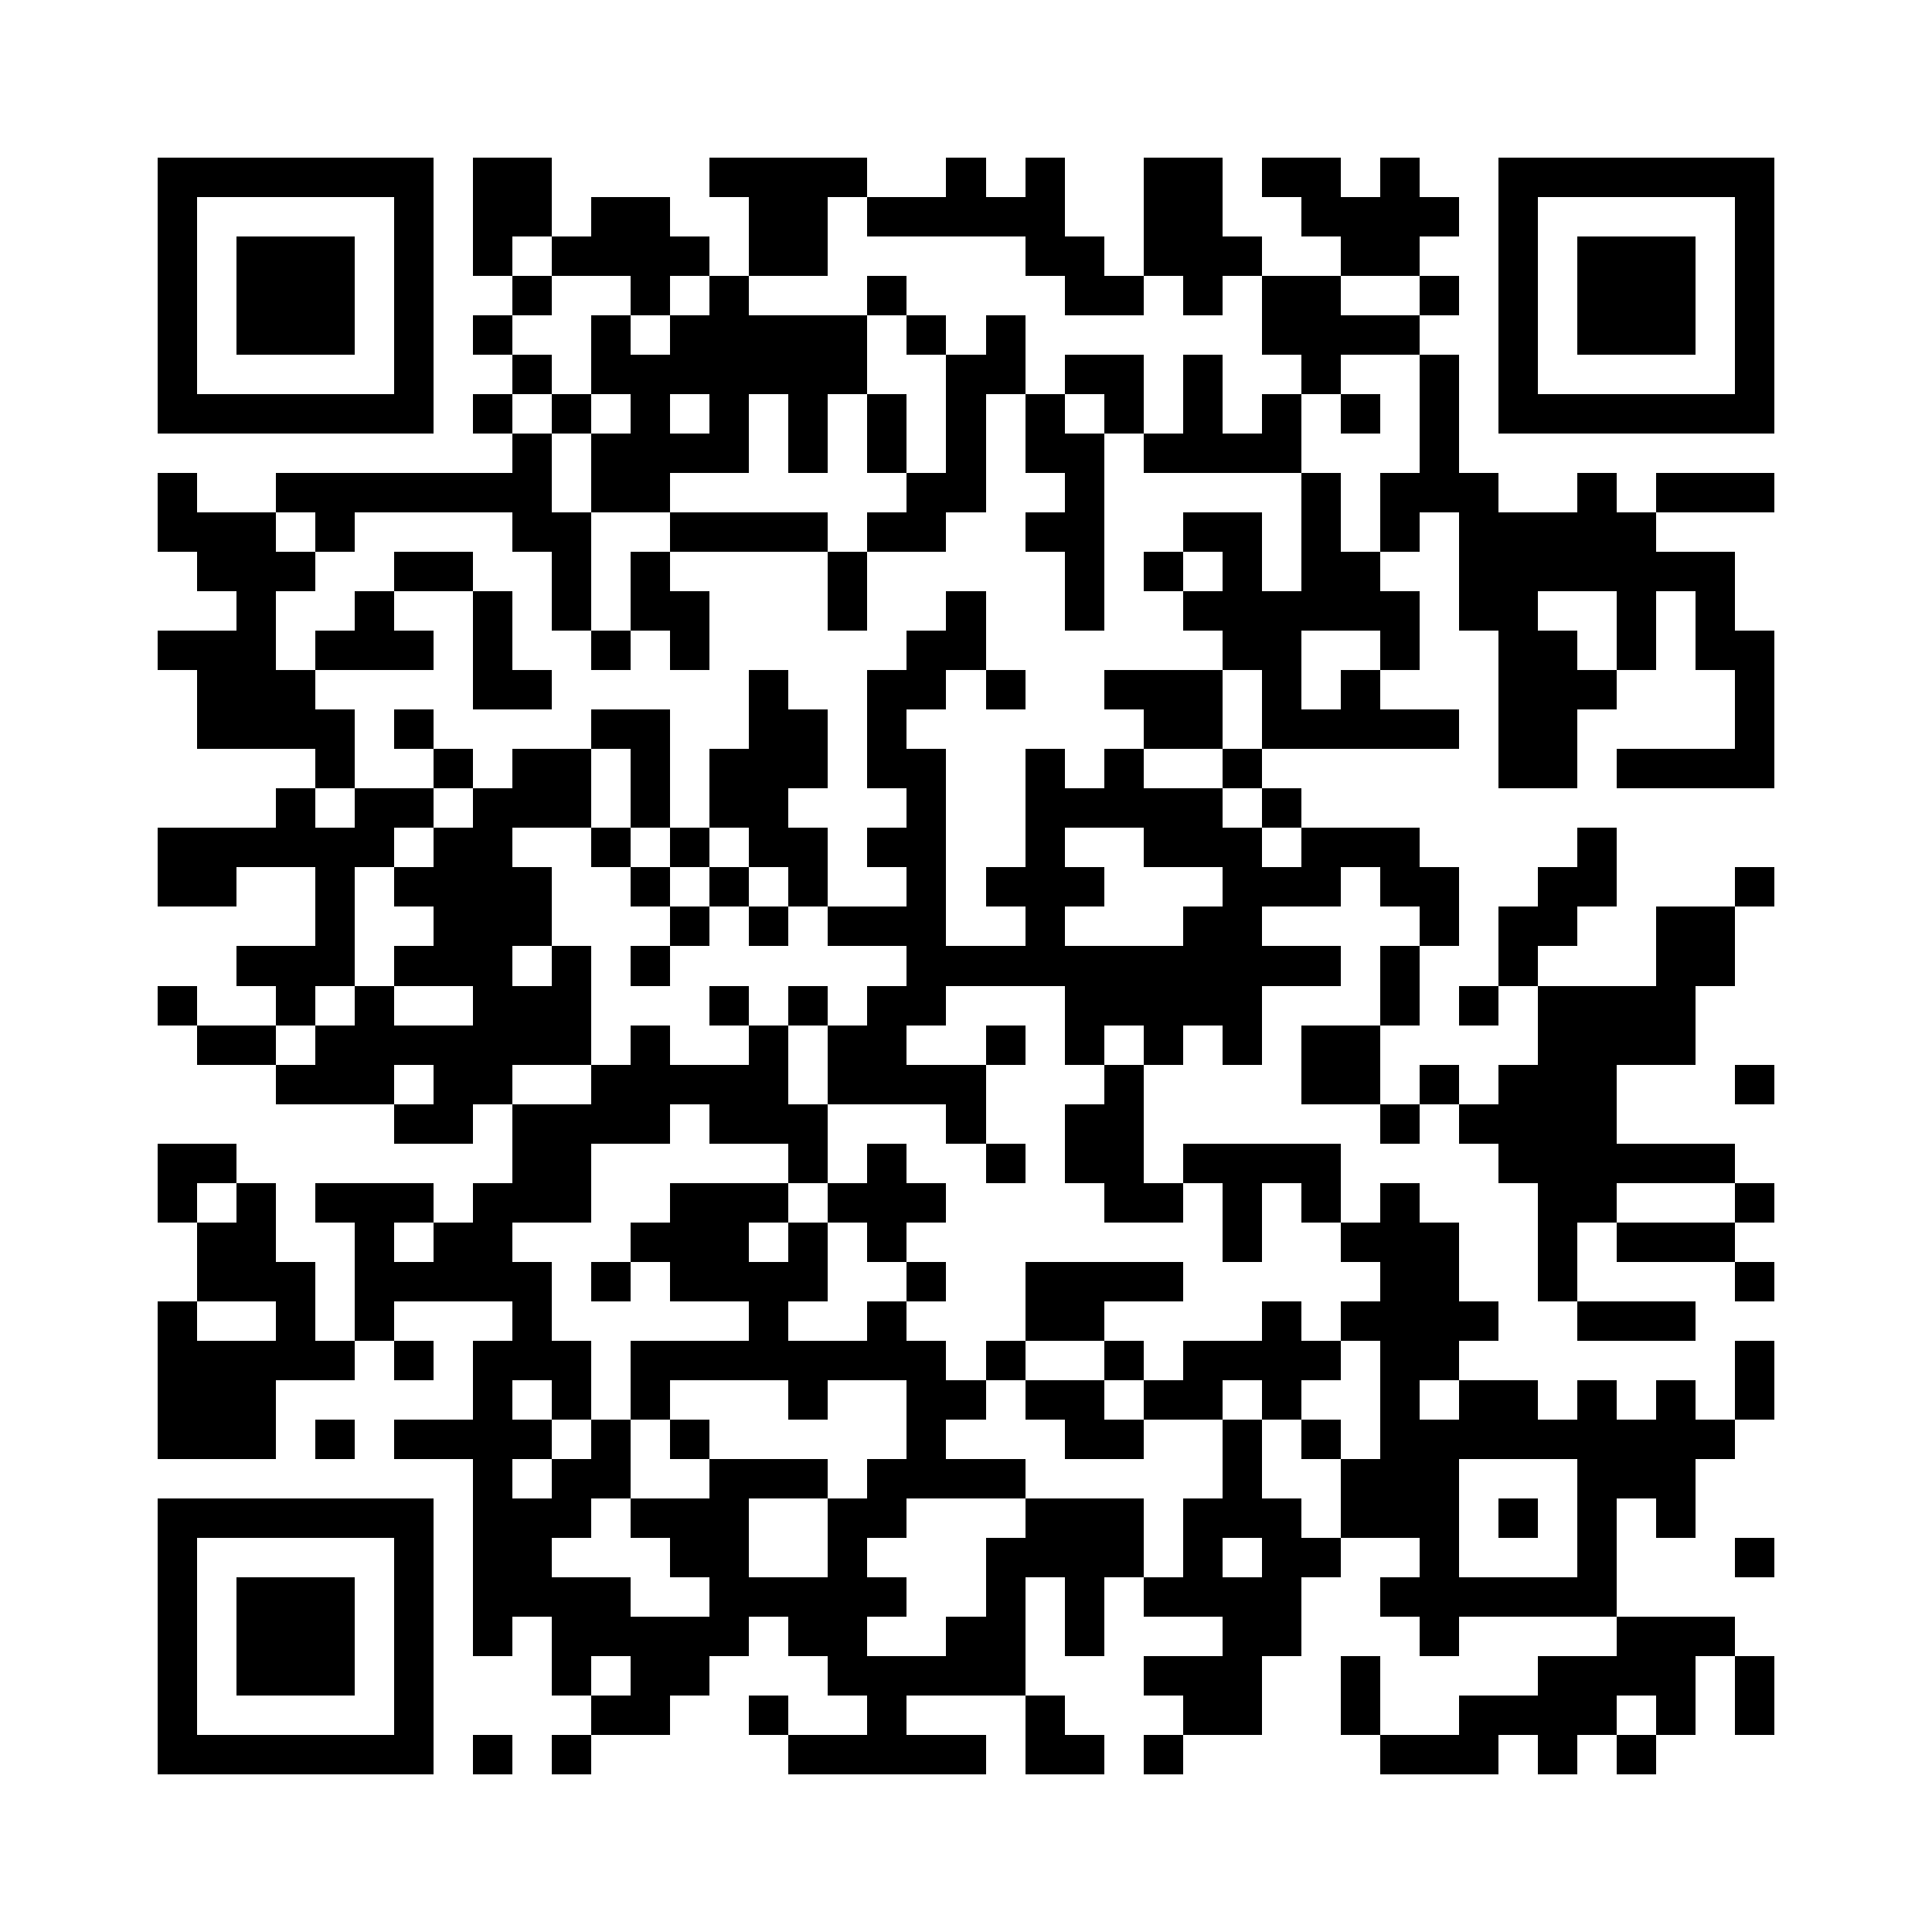
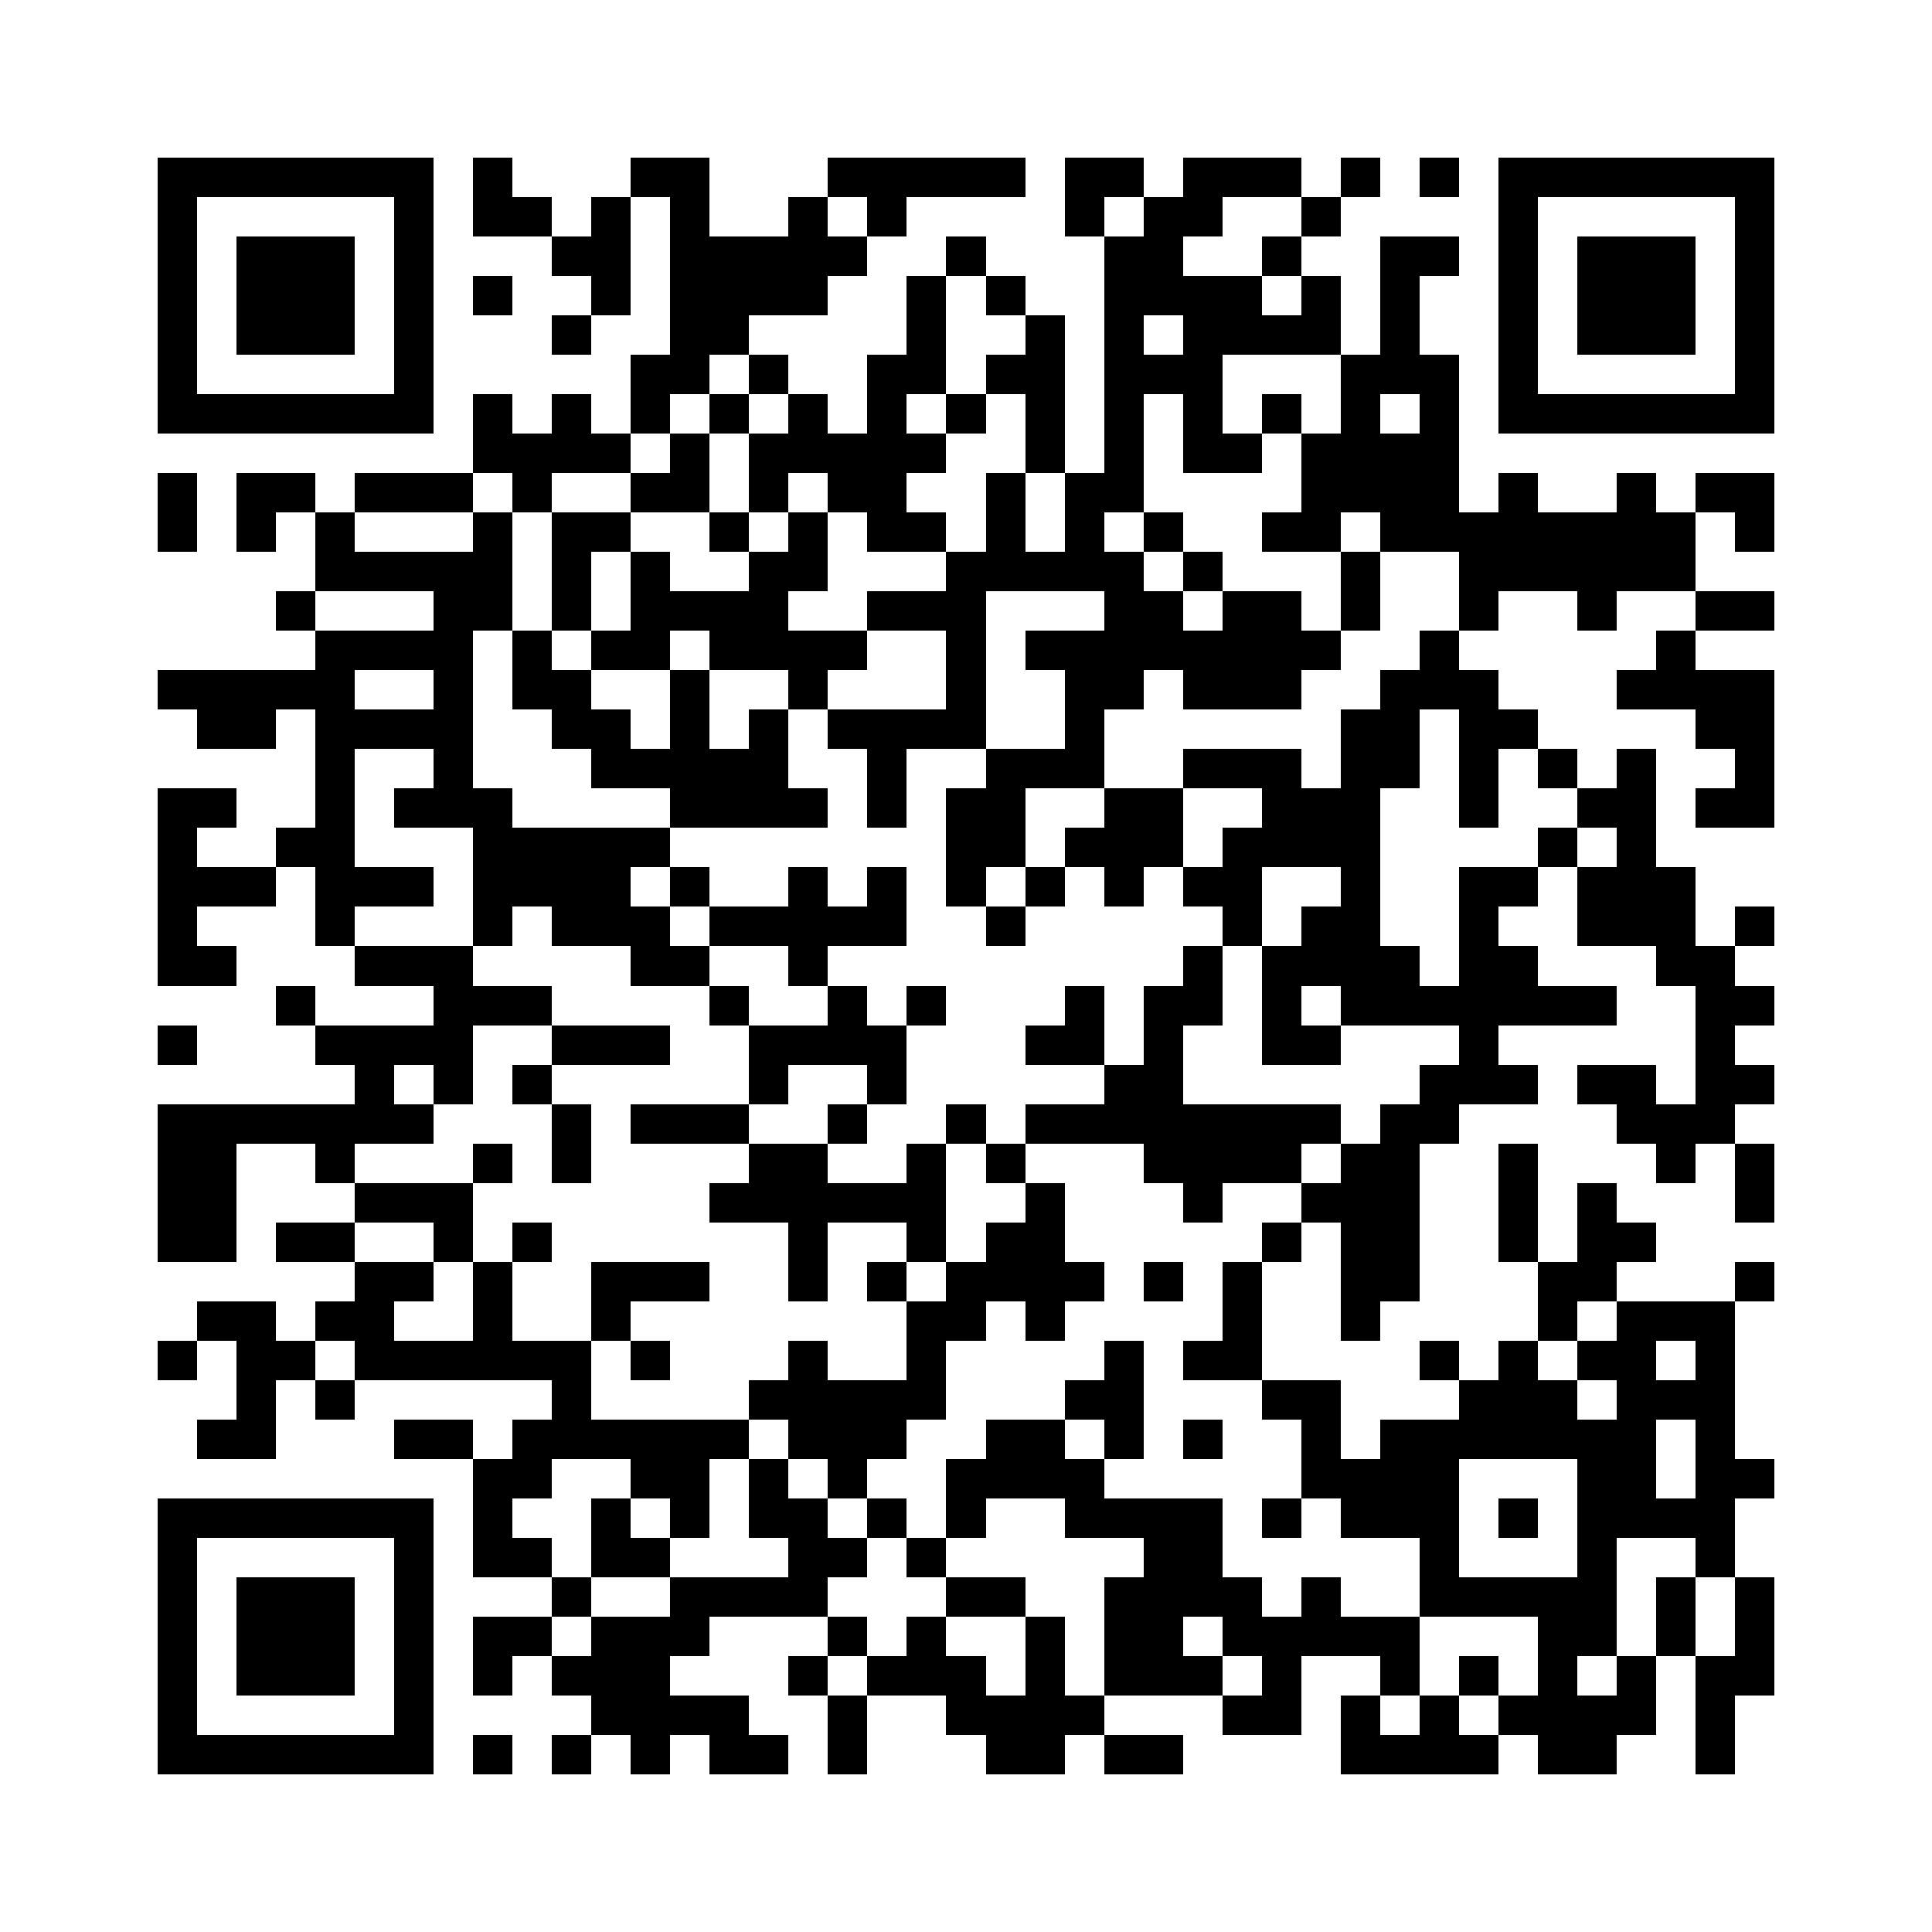
<svg xmlns="http://www.w3.org/2000/svg" viewBox="0 0 49 49" shape-rendering="crispEdges">
  <path fill="#ffffff" d="M0 0h49v49H0z" />
-   <path stroke="#000000" d="M4 4.5h7m1 0h2m4 0h4m2 0h1m1 0h1m2 0h2m1 0h2m1 0h1m2 0h7M4 5.5h1m5 0h1m1 0h2m1 0h2m2 0h2m1 0h5m2 0h2m2 0h4m1 0h1m5 0h1M4 6.5h1m1 0h3m1 0h1m1 0h1m1 0h4m1 0h2m5 0h2m1 0h3m2 0h2m2 0h1m1 0h3m1 0h1M4 7.5h1m1 0h3m1 0h1m2 0h1m2 0h1m1 0h1m3 0h1m4 0h2m1 0h1m1 0h2m2 0h1m1 0h1m1 0h3m1 0h1M4 8.5h1m1 0h3m1 0h1m1 0h1m2 0h1m1 0h5m1 0h1m1 0h1m6 0h4m2 0h1m1 0h3m1 0h1M4 9.5h1m5 0h1m2 0h1m1 0h7m2 0h2m1 0h2m1 0h1m2 0h1m2 0h1m1 0h1m5 0h1M4 10.5h7m1 0h1m1 0h1m1 0h1m1 0h1m1 0h1m1 0h1m1 0h1m1 0h1m1 0h1m1 0h1m1 0h1m1 0h1m1 0h1m1 0h7M13 11.5h1m1 0h4m1 0h1m1 0h1m1 0h1m1 0h2m1 0h4m3 0h1M4 12.5h1m2 0h7m1 0h2m6 0h2m2 0h1m5 0h1m1 0h3m2 0h1m1 0h3M4 13.5h3m1 0h1m4 0h2m2 0h4m1 0h2m2 0h2m2 0h2m1 0h1m1 0h1m1 0h5M5 14.5h3m2 0h2m2 0h1m1 0h1m4 0h1m5 0h1m1 0h1m1 0h1m1 0h2m2 0h7M6 15.5h1m2 0h1m2 0h1m1 0h1m1 0h2m3 0h1m2 0h1m2 0h1m2 0h6m1 0h2m2 0h1m1 0h1M4 16.5h3m1 0h3m1 0h1m2 0h1m1 0h1m5 0h2m6 0h2m2 0h1m2 0h2m1 0h1m1 0h2M5 17.5h3m4 0h2m5 0h1m2 0h2m1 0h1m2 0h3m1 0h1m1 0h1m3 0h3m3 0h1M5 18.5h4m1 0h1m4 0h2m2 0h2m1 0h1m6 0h2m1 0h5m1 0h2m4 0h1M8 19.5h1m2 0h1m1 0h2m1 0h1m1 0h3m1 0h2m2 0h1m1 0h1m2 0h1m6 0h2m1 0h4M7 20.5h1m1 0h2m1 0h3m1 0h1m1 0h2m3 0h1m2 0h5m1 0h1M4 21.5h6m1 0h2m2 0h1m1 0h1m1 0h2m1 0h2m2 0h1m2 0h3m1 0h3m4 0h1M4 22.5h2m2 0h1m1 0h4m2 0h1m1 0h1m1 0h1m2 0h1m1 0h3m3 0h3m1 0h2m2 0h2m3 0h1M8 23.5h1m2 0h3m3 0h1m1 0h1m1 0h3m2 0h1m3 0h2m4 0h1m1 0h2m2 0h2M6 24.5h3m1 0h3m1 0h1m1 0h1m6 0h11m1 0h1m2 0h1m3 0h2M4 25.5h1m2 0h1m1 0h1m2 0h3m3 0h1m1 0h1m1 0h2m3 0h5m3 0h1m1 0h1m1 0h4M5 26.5h2m1 0h7m1 0h1m2 0h1m1 0h2m2 0h1m1 0h1m1 0h1m1 0h1m1 0h2m4 0h4M7 27.5h3m1 0h2m2 0h5m1 0h4m3 0h1m4 0h2m1 0h1m1 0h3m3 0h1M10 28.5h2m1 0h4m1 0h3m3 0h1m2 0h2m6 0h1m1 0h4M4 29.5h2m7 0h2m5 0h1m1 0h1m2 0h1m1 0h2m1 0h4m4 0h6M4 30.5h1m1 0h1m1 0h3m1 0h3m2 0h3m1 0h3m4 0h2m1 0h1m1 0h1m1 0h1m3 0h2m3 0h1M5 31.5h2m2 0h1m1 0h2m3 0h3m1 0h1m1 0h1m8 0h1m2 0h3m2 0h1m1 0h3M5 32.5h3m1 0h5m1 0h1m1 0h4m2 0h1m2 0h4m5 0h2m2 0h1m4 0h1M4 33.5h1m2 0h1m1 0h1m3 0h1m5 0h1m2 0h1m3 0h2m4 0h1m1 0h4m2 0h3M4 34.5h5m1 0h1m1 0h3m1 0h8m1 0h1m2 0h1m1 0h4m1 0h2m7 0h1M4 35.5h3m5 0h1m1 0h1m1 0h1m3 0h1m2 0h2m1 0h2m1 0h2m1 0h1m2 0h1m1 0h2m1 0h1m1 0h1m1 0h1M4 36.5h3m1 0h1m1 0h4m1 0h1m1 0h1m5 0h1m3 0h2m2 0h1m1 0h1m1 0h9M12 37.5h1m1 0h2m2 0h3m1 0h4m5 0h1m2 0h3m3 0h3M4 38.5h7m1 0h3m1 0h3m2 0h2m3 0h3m1 0h3m1 0h3m1 0h1m1 0h1m1 0h1M4 39.5h1m5 0h1m1 0h2m3 0h2m2 0h1m3 0h4m1 0h1m1 0h2m2 0h1m3 0h1m3 0h1M4 40.5h1m1 0h3m1 0h1m1 0h4m2 0h5m2 0h1m1 0h1m1 0h4m2 0h6M4 41.5h1m1 0h3m1 0h1m1 0h1m1 0h5m1 0h2m2 0h2m1 0h1m3 0h2m3 0h1m4 0h3M4 42.5h1m1 0h3m1 0h1m3 0h1m1 0h2m3 0h5m3 0h3m2 0h1m4 0h4m1 0h1M4 43.5h1m5 0h1m4 0h2m2 0h1m2 0h1m3 0h1m3 0h2m2 0h1m2 0h4m1 0h1m1 0h1M4 44.5h7m1 0h1m1 0h1m5 0h5m1 0h2m1 0h1m5 0h3m1 0h1m1 0h1" />
+   <path stroke="#000000" d="M4 4.5h7m1 0h1m3 0h2m3 0h5m1 0h2m1 0h3m1 0h1m1 0h1m1 0h7M4 5.5h1m5 0h1m1 0h2m1 0h1m1 0h1m2 0h1m1 0h1m4 0h1m1 0h2m2 0h1m4 0h1m5 0h1M4 6.5h1m1 0h3m1 0h1m3 0h2m1 0h5m2 0h1m3 0h2m2 0h1m2 0h2m1 0h1m1 0h3m1 0h1M4 7.5h1m1 0h3m1 0h1m1 0h1m2 0h1m1 0h4m2 0h1m1 0h1m2 0h4m1 0h1m1 0h1m2 0h1m1 0h3m1 0h1M4 8.5h1m1 0h3m1 0h1m3 0h1m2 0h2m4 0h1m2 0h1m1 0h1m1 0h4m1 0h1m2 0h1m1 0h3m1 0h1M4 9.5h1m5 0h1m5 0h2m1 0h1m2 0h2m1 0h2m1 0h3m3 0h3m1 0h1m5 0h1M4 10.5h7m1 0h1m1 0h1m1 0h1m1 0h1m1 0h1m1 0h1m1 0h1m1 0h1m1 0h1m1 0h1m1 0h1m1 0h1m1 0h1m1 0h7M12 11.5h4m1 0h1m1 0h5m2 0h1m1 0h1m1 0h2m1 0h4M4 12.5h1m1 0h2m1 0h3m1 0h1m2 0h2m1 0h1m1 0h2m2 0h1m1 0h2m4 0h4m1 0h1m2 0h1m1 0h2M4 13.5h1m1 0h1m1 0h1m3 0h1m1 0h2m2 0h1m1 0h1m1 0h2m1 0h1m1 0h1m1 0h1m2 0h2m1 0h8m1 0h1M8 14.5h5m1 0h1m1 0h1m2 0h2m3 0h5m1 0h1m3 0h1m2 0h6M7 15.5h1m3 0h2m1 0h1m1 0h4m2 0h3m3 0h2m1 0h2m1 0h1m2 0h1m2 0h1m2 0h2M8 16.5h4m1 0h1m1 0h2m1 0h4m2 0h1m1 0h8m2 0h1m5 0h1M4 17.5h5m2 0h1m1 0h2m2 0h1m2 0h1m3 0h1m2 0h2m1 0h3m2 0h3m3 0h4M5 18.5h2m1 0h4m2 0h2m1 0h1m1 0h1m1 0h4m2 0h1m6 0h2m1 0h2m4 0h2M8 19.5h1m2 0h1m3 0h5m2 0h1m2 0h3m2 0h3m1 0h2m1 0h1m1 0h1m1 0h1m2 0h1M4 20.5h2m2 0h1m1 0h3m4 0h4m1 0h1m1 0h2m2 0h2m2 0h3m2 0h1m2 0h2m1 0h2M4 21.5h1m2 0h2m3 0h5m7 0h2m1 0h3m1 0h4m4 0h1m1 0h1M4 22.5h3m1 0h3m1 0h4m1 0h1m2 0h1m1 0h1m1 0h1m1 0h1m1 0h1m1 0h2m2 0h1m2 0h2m1 0h3M4 23.5h1m3 0h1m3 0h1m1 0h3m1 0h5m2 0h1m5 0h1m1 0h2m2 0h1m2 0h3m1 0h1M4 24.5h2m3 0h3m4 0h2m2 0h1m9 0h1m1 0h4m1 0h2m3 0h2M7 25.5h1m3 0h3m4 0h1m2 0h1m1 0h1m3 0h1m1 0h2m1 0h1m1 0h7m2 0h2M4 26.5h1m3 0h4m2 0h3m2 0h4m3 0h2m1 0h1m2 0h2m3 0h1m5 0h1M9 27.5h1m1 0h1m1 0h1m5 0h1m2 0h1m5 0h2m6 0h3m1 0h2m1 0h2M4 28.5h7m3 0h1m1 0h3m2 0h1m2 0h1m1 0h8m1 0h2m4 0h3M4 29.5h2m2 0h1m3 0h1m1 0h1m4 0h2m2 0h1m1 0h1m3 0h4m1 0h2m2 0h1m3 0h1m1 0h1M4 30.5h2m3 0h3m6 0h6m2 0h1m3 0h1m2 0h3m2 0h1m1 0h1m3 0h1M4 31.5h2m1 0h2m2 0h1m1 0h1m6 0h1m2 0h1m1 0h2m5 0h1m1 0h2m2 0h1m1 0h2M9 32.5h2m1 0h1m2 0h3m2 0h1m1 0h1m1 0h4m1 0h1m1 0h1m2 0h2m3 0h2m3 0h1M5 33.5h2m1 0h2m2 0h1m2 0h1m7 0h2m1 0h1m4 0h1m2 0h1m4 0h1m1 0h3M4 34.5h1m1 0h2m1 0h6m1 0h1m3 0h1m2 0h1m4 0h1m1 0h2m4 0h1m1 0h1m1 0h2m1 0h1M6 35.5h1m1 0h1m5 0h1m4 0h5m3 0h2m3 0h2m3 0h3m1 0h3M5 36.5h2m3 0h2m1 0h6m1 0h3m2 0h2m1 0h1m1 0h1m2 0h1m1 0h7m1 0h1M12 37.5h2m2 0h2m1 0h1m1 0h1m2 0h4m5 0h4m3 0h2m1 0h2M4 38.5h7m1 0h1m2 0h1m1 0h1m1 0h2m1 0h1m1 0h1m2 0h4m1 0h1m1 0h3m1 0h1m1 0h4M4 39.5h1m5 0h1m1 0h2m1 0h2m3 0h2m1 0h1m5 0h2m5 0h1m3 0h1m2 0h1M4 40.5h1m1 0h3m1 0h1m3 0h1m2 0h4m3 0h2m2 0h4m1 0h1m2 0h5m1 0h1m1 0h1M4 41.5h1m1 0h3m1 0h1m1 0h2m1 0h3m3 0h1m1 0h1m2 0h1m1 0h2m1 0h5m3 0h2m1 0h1m1 0h1M4 42.5h1m1 0h3m1 0h1m1 0h1m1 0h3m3 0h1m1 0h3m1 0h1m1 0h3m1 0h1m2 0h1m1 0h1m1 0h1m1 0h1m1 0h2M4 43.5h1m5 0h1m4 0h4m2 0h1m2 0h4m3 0h2m1 0h1m1 0h1m1 0h4m1 0h1M4 44.5h7m1 0h1m1 0h1m1 0h1m1 0h2m1 0h1m3 0h2m1 0h2m4 0h4m1 0h2m2 0h1" />
</svg>
